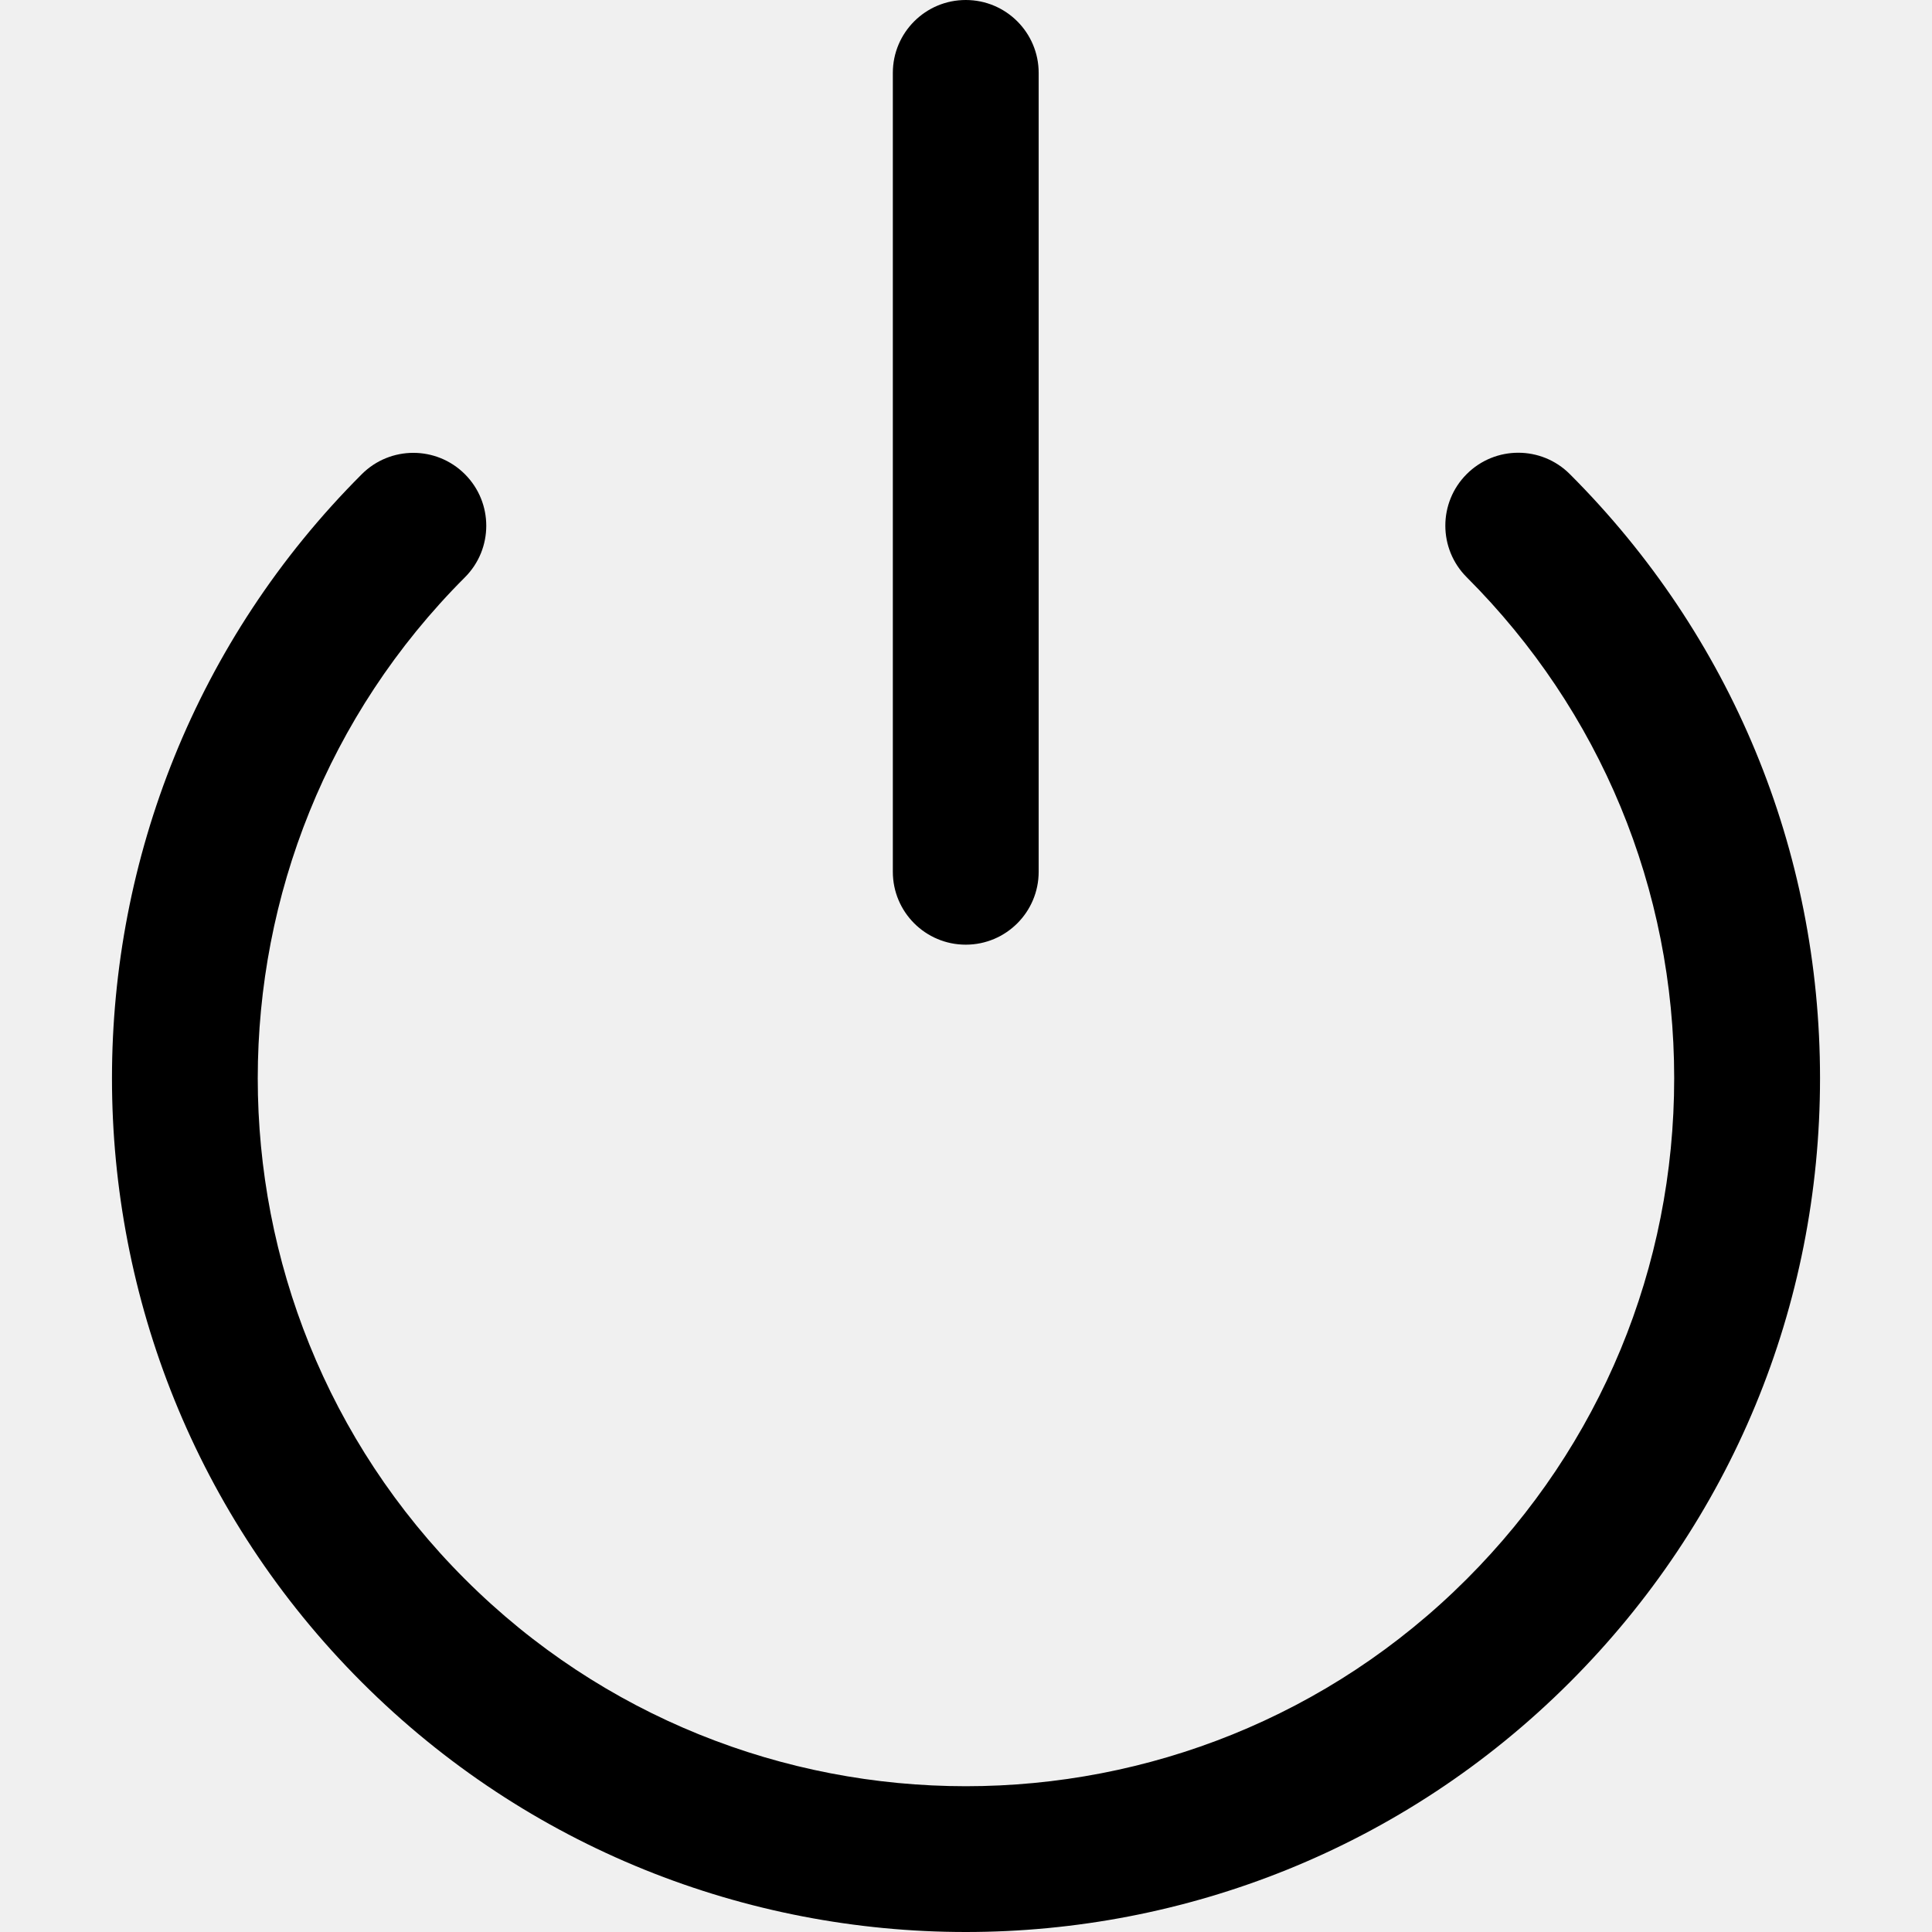
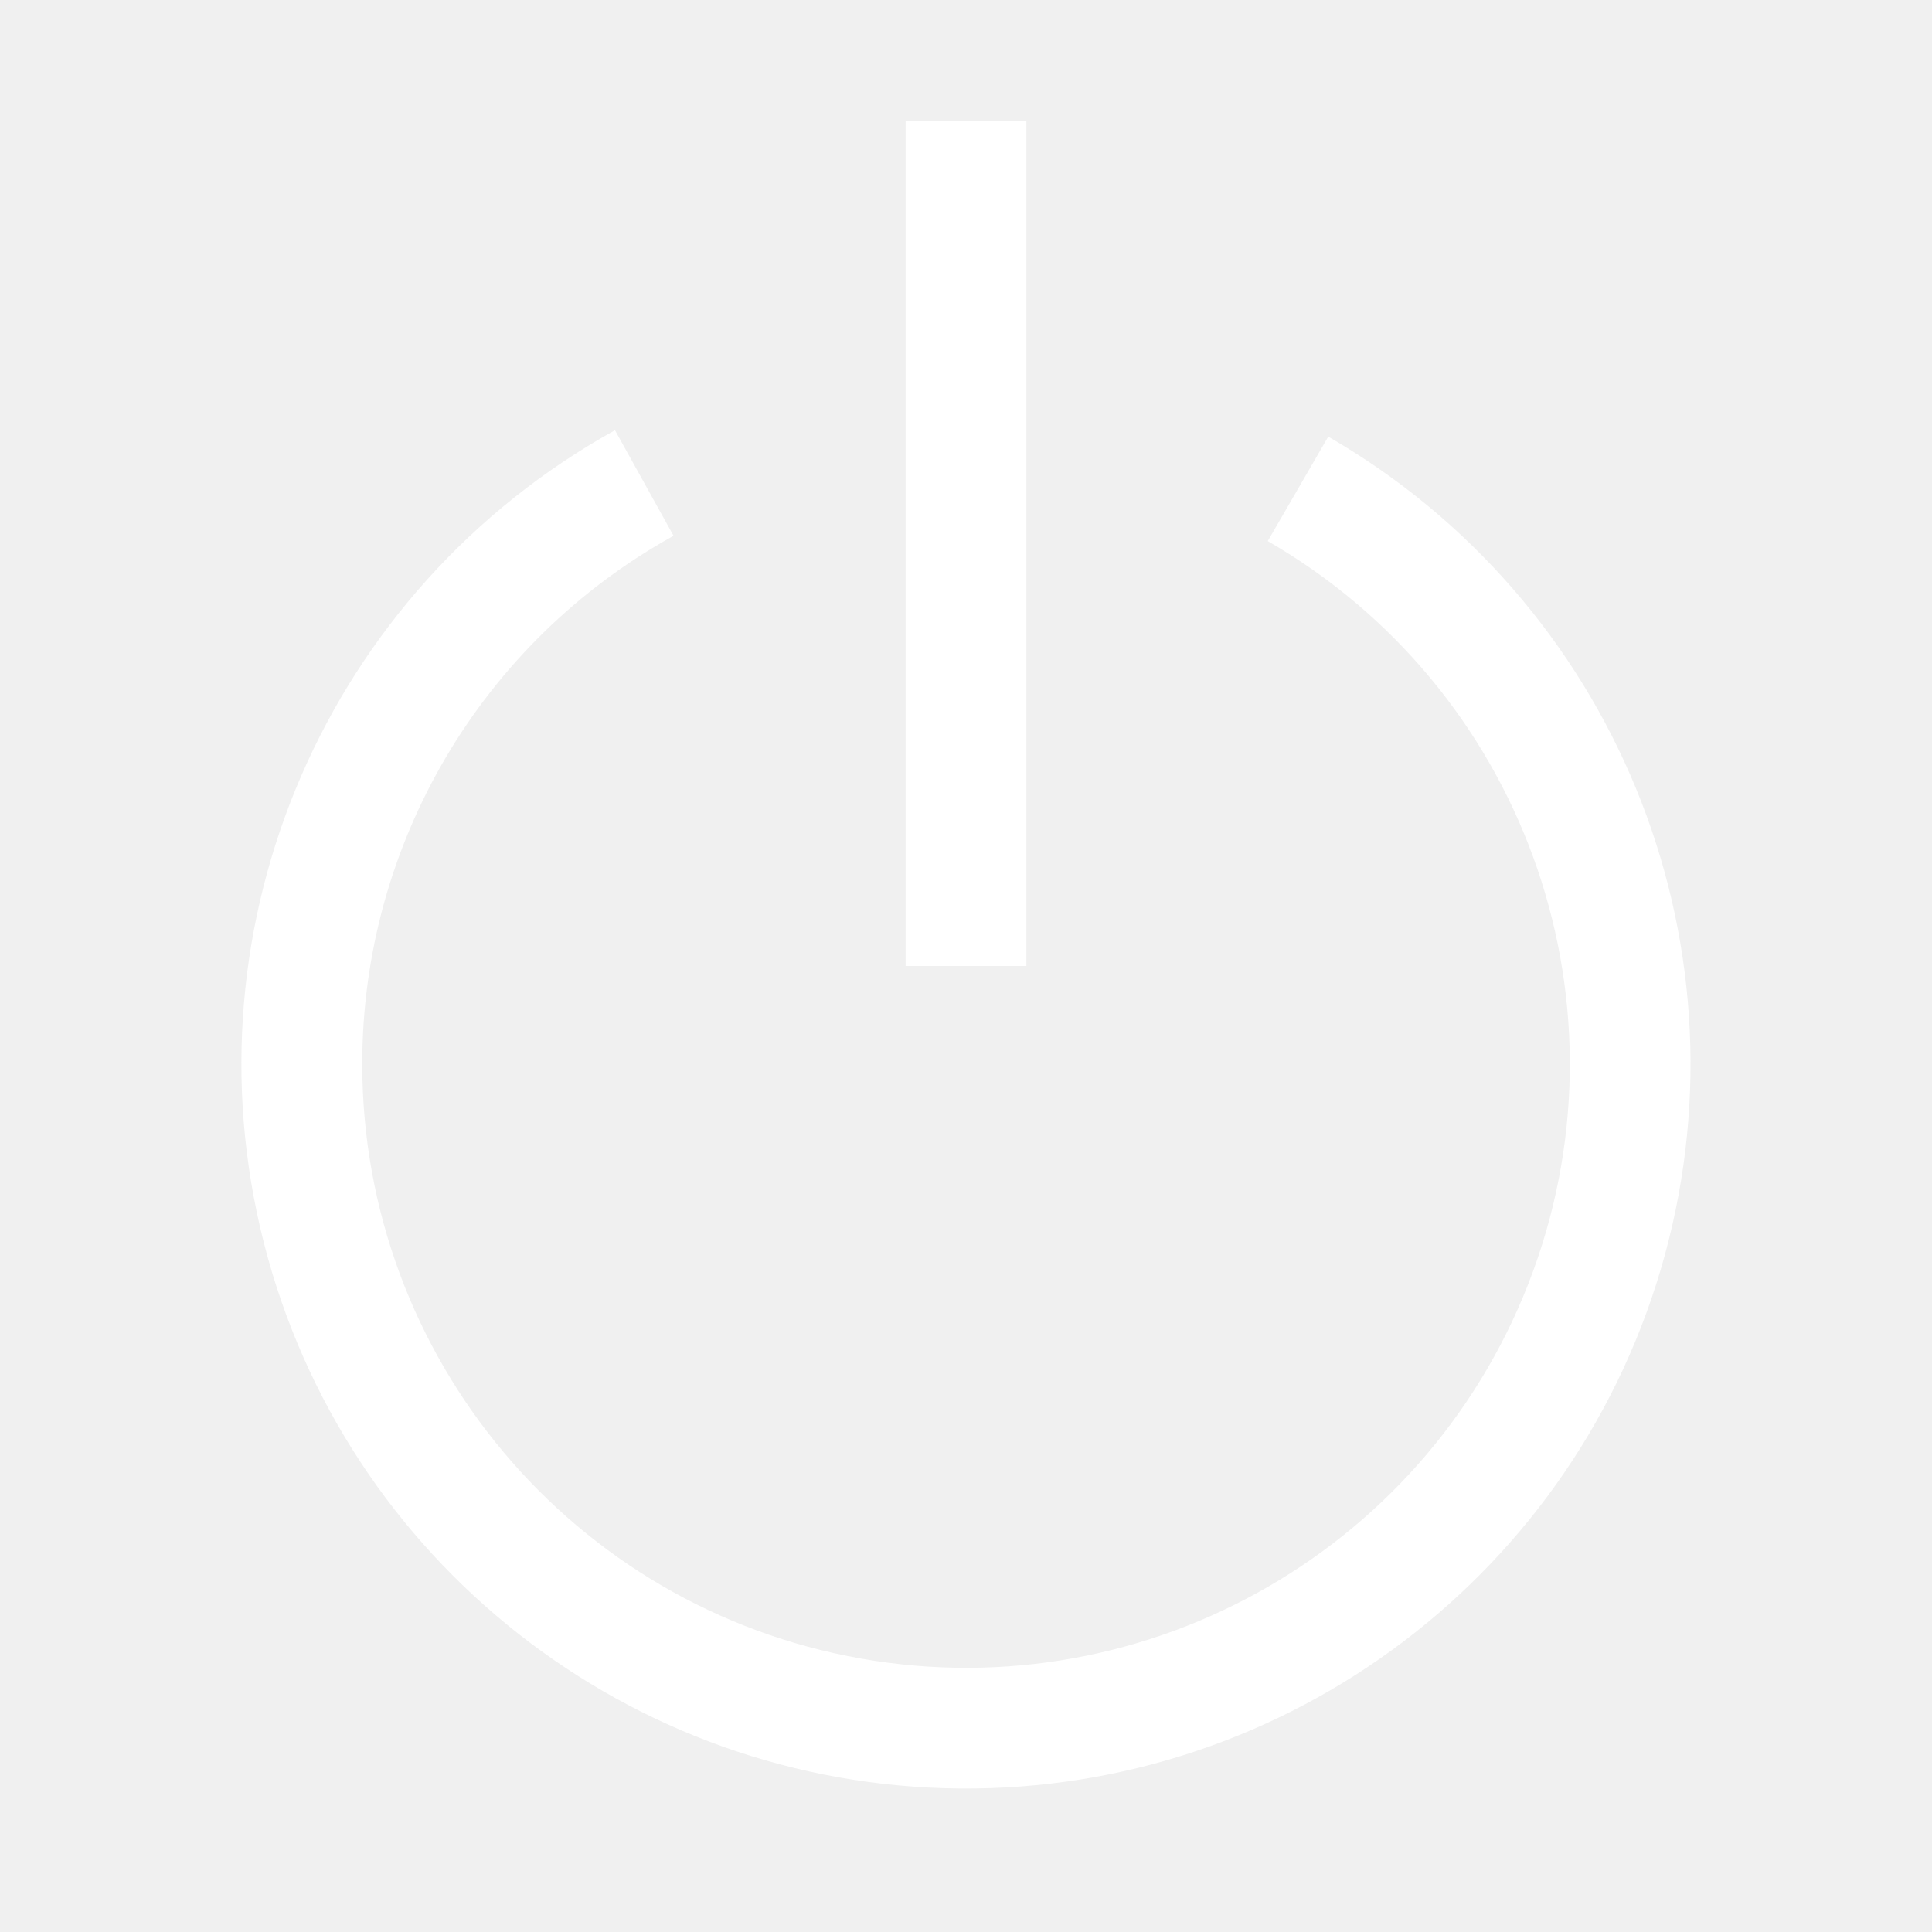
- <svg xmlns="http://www.w3.org/2000/svg" fill="#000000" height="800px" width="800px" version="1.1" id="Capa_1" viewBox="0 0 198.715 198.715" xml:space="preserve">
-   <g>
-     <path d="M161.463,48.763c-2.929-2.929-7.677-2.929-10.607,0c-2.929,2.929-2.929,7.677,0,10.606   c13.763,13.763,21.342,32.062,21.342,51.526c0,19.463-7.579,37.761-21.342,51.523c-14.203,14.204-32.857,21.305-51.516,21.303   c-18.659-0.001-37.322-7.104-51.527-21.309c-28.405-28.405-28.402-74.625,0.005-103.032c2.929-2.929,2.929-7.678,0-10.606   c-2.929-2.929-7.677-2.929-10.607,0C2.956,83.029,2.953,138.766,37.206,173.019c17.132,17.132,39.632,25.697,62.135,25.696   c22.497-0.001,44.997-8.564,62.123-25.69c16.595-16.594,25.734-38.659,25.734-62.129C187.199,87.425,178.059,65.359,161.463,48.763   z" />
-     <path d="M99.332,97.164c4.143,0,7.5-3.358,7.5-7.5V7.5c0-4.142-3.357-7.5-7.5-7.5s-7.5,3.358-7.5,7.5v82.164   C91.832,93.807,95.189,97.164,99.332,97.164z" />
-   </g>
+ <svg xmlns="http://www.w3.org/2000/svg" style="color: white" width="16" height="16" fill="currentColor" class="bi bi-power" viewBox="0 0 16 16">
+   <path d="M7.5 1v7h1V1h-1z" fill="white" />
+   <path d="M3 8.812a4.999 4.999 0 0 1 2.578-4.375l-.485-.874A6 6 0 1 0 11 3.616l-.501.865A5 5 0 1 1 3 8.812z" fill="white" />
</svg>
